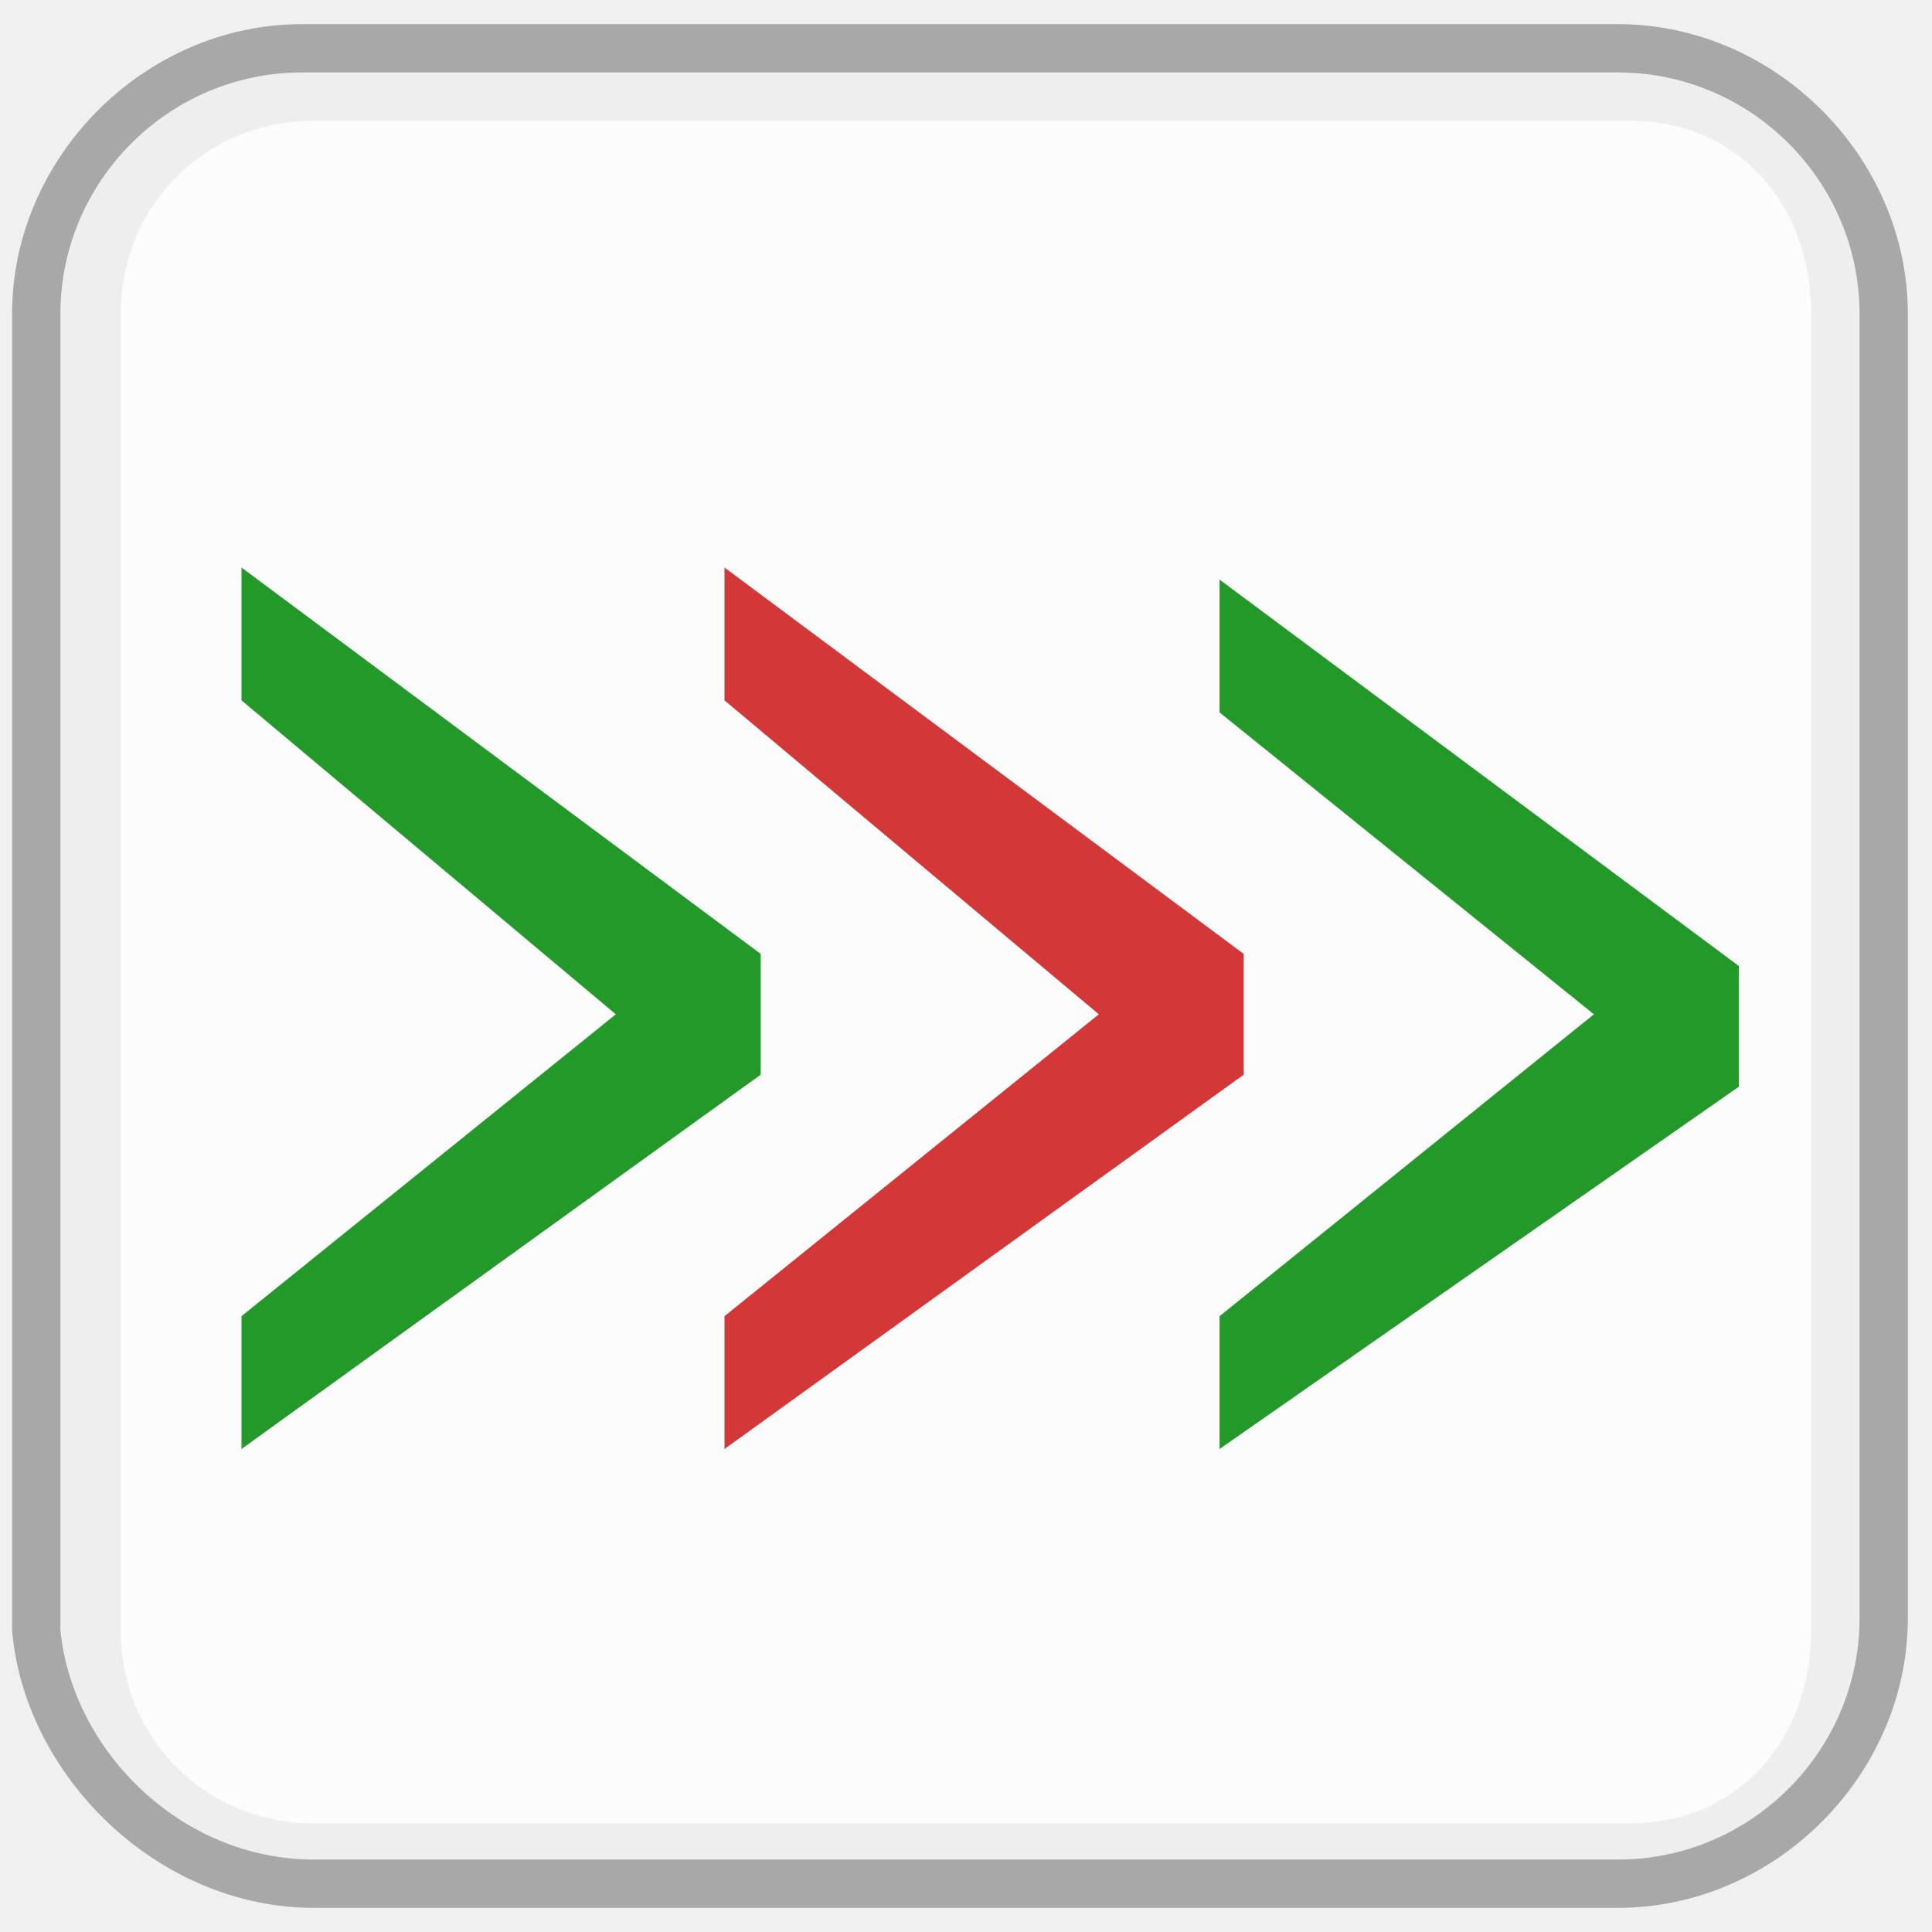
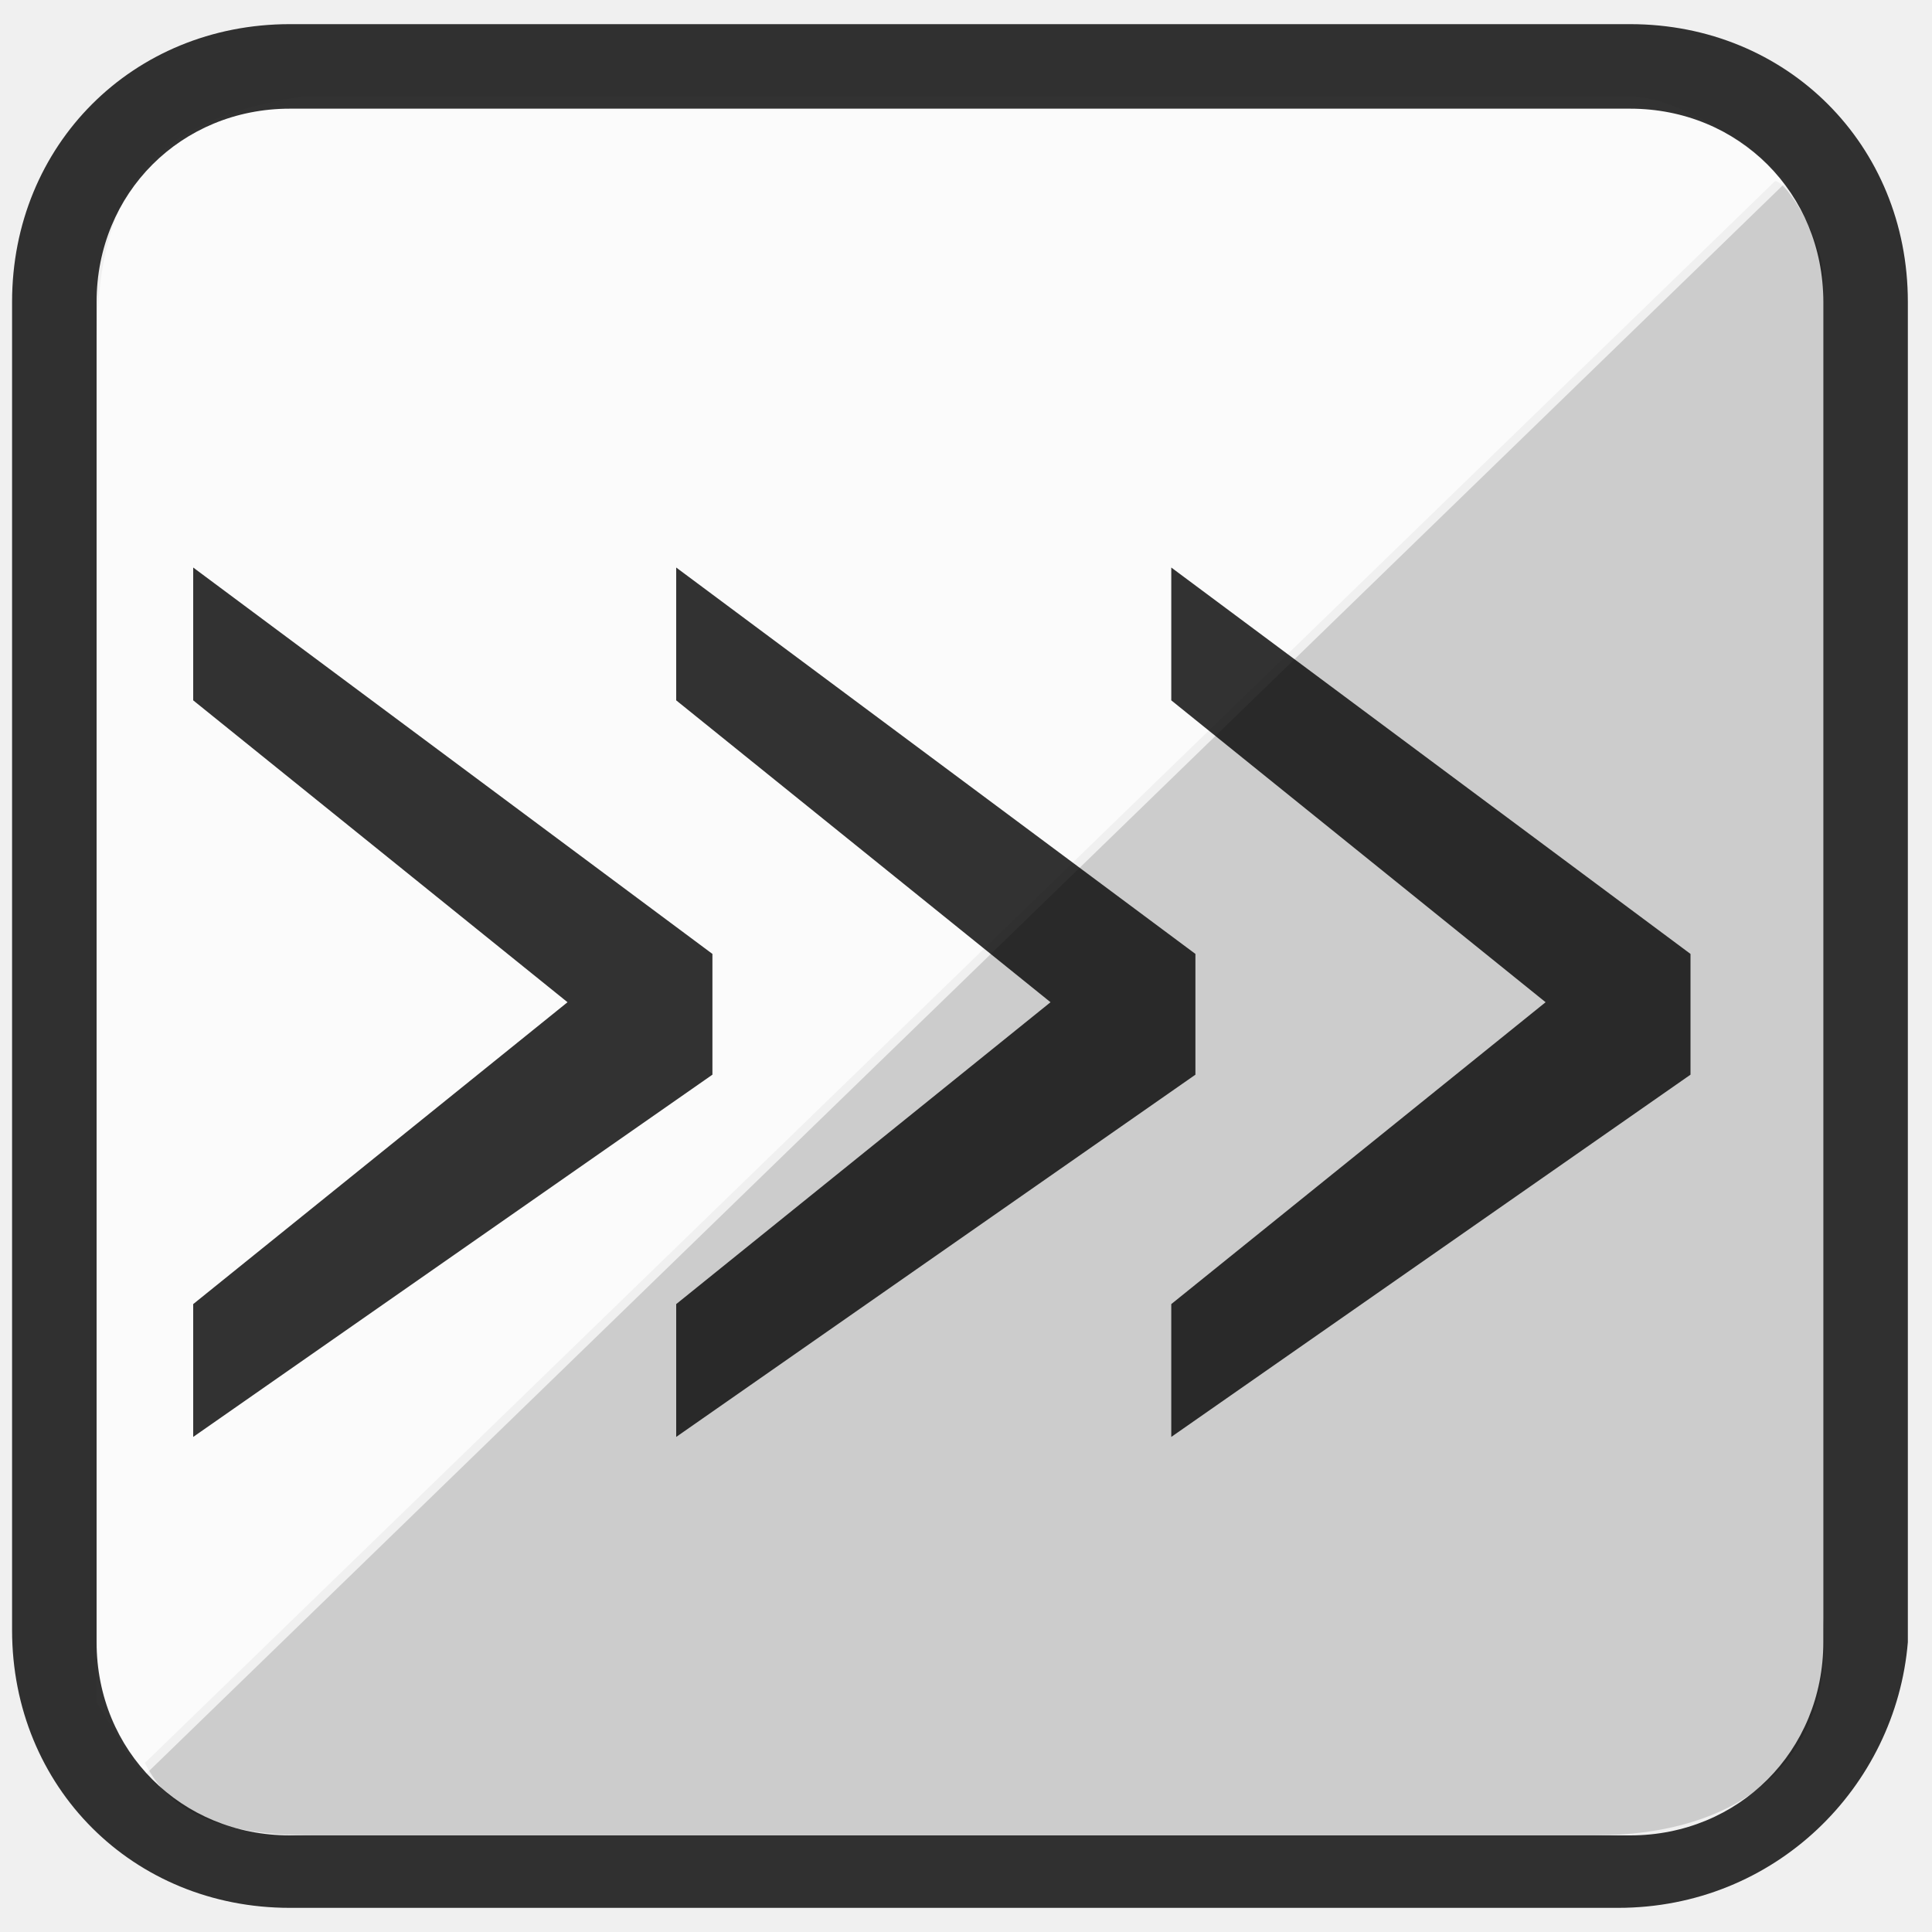
<svg xmlns="http://www.w3.org/2000/svg" version="1.1" id="Layer_1" x="0px" y="0px" viewBox="0 0 16 16" enable-background="new 0 0 16 16" xml:space="preserve">
-   <g opacity="0.3" enable-background="new    ">
-     <path d="M0.1,13.5V2.6c0-1.3,1.1-2.4,2.4-2.4h10.9c1.3,0,2.4,1.1,2.4,2.4v10.8c0,1.3-1.1,2.4-2.4,2.4H2.6   C1.3,15.8,0.2,14.7,0.1,13.5z M2.6,1C1.7,1,1,1.7,1,2.6v10.9c0,0.9,0.7,1.6,1.6,1.6h10.9c0.9,0,1.5-0.7,1.5-1.6V2.6   C15,1.7,14.4,1,13.5,1H2.6z" />
+   <path opacity="0.15" enable-background="new    " d="M1.2,14.6c0.2,0.4,0.6,0.6,1.4,0.6h10.6c1.2,0,2-0.6,1.9-1.8l0-11.1  c0-0.3-0.3-0.8-0.4-0.8L1.2,14.6z" />
+   <path opacity="0.7" fill="#FFFFFF" enable-background="new    " d="M14.8,1.5c-0.3-0.3-0.9-0.7-1.3-0.7h-11C1.2,1,0.8,1.6,0.8,2.9  v11.2C1,14.4,1,14.5,1.2,14.7L14.8,1.5z" />
+   <g opacity="0.8" enable-background="new    ">
+     <path d="M13.4,15.8h-11c-1.3,0-2.3-1-2.3-2.3v-11c0-1.3,1-2.3,2.3-2.3h11.1c1.3,0,2.3,1,2.3,2.3v11.1   C15.7,14.8,14.7,15.8,13.4,15.8z M2.4,0.9c-0.9,0-1.6,0.7-1.6,1.6v11.1c0,0.9,0.7,1.6,1.6,1.6h11.1c0.9,0,1.6-0.7,1.6-1.6V2.5   c0-0.9-0.7-1.6-1.6-1.6H2.4z" />
  </g>
-   <path opacity="0.8" fill="#FFFFFF" enable-background="new    " d="M0.5,13.5V2.6c0-1.1,0.9-2,2-2h10.9c1.1,0,2,0.9,2,2v10.8  c0,1.1-0.9,2-2,2H2.6C1.5,15.4,0.6,14.5,0.5,13.5z" />
-   <g>
-     <g>
-       <path fill="#229928" d="M2,12v-1.1l3.1-2.5L2,5.8l0-1.1l4.3,3.2v1L2,12z" />
-     </g>
-     <g>
-       <path fill="#D33737" d="M6,12v-1.1l3.1-2.5L6,5.8l0-1.1l4.3,3.2v1L6,12z" />
-     </g>
-     <g>
-       <path fill="#229928" d="M10.1,12v-1.1l3.1-2.5l-3.1-2.5l0-1.1l4.3,3.2v1L10.1,12z" />
-     </g>
+   <g id="Arrow_10">
+ </g>
+   <g opacity="0.8">
+     <path d="M1.6,11.9v-1.1l3.1-2.5L1.6,5.8V4.7l4.3,3.2v1L1.6,11.9z" />
+   </g>
+   <g opacity="0.8">
+     <path d="M5.6,11.9v-1.1l3.1-2.5L5.6,5.8V4.7l4.3,3.2v1L5.6,11.9z" />
+   </g>
+   <g opacity="0.8">
+     <path d="M9.7,11.9v-1.1l3.1-2.5L9.7,5.8V4.7L14,7.9v1L9.7,11.9z" />
  </g>
</svg>
